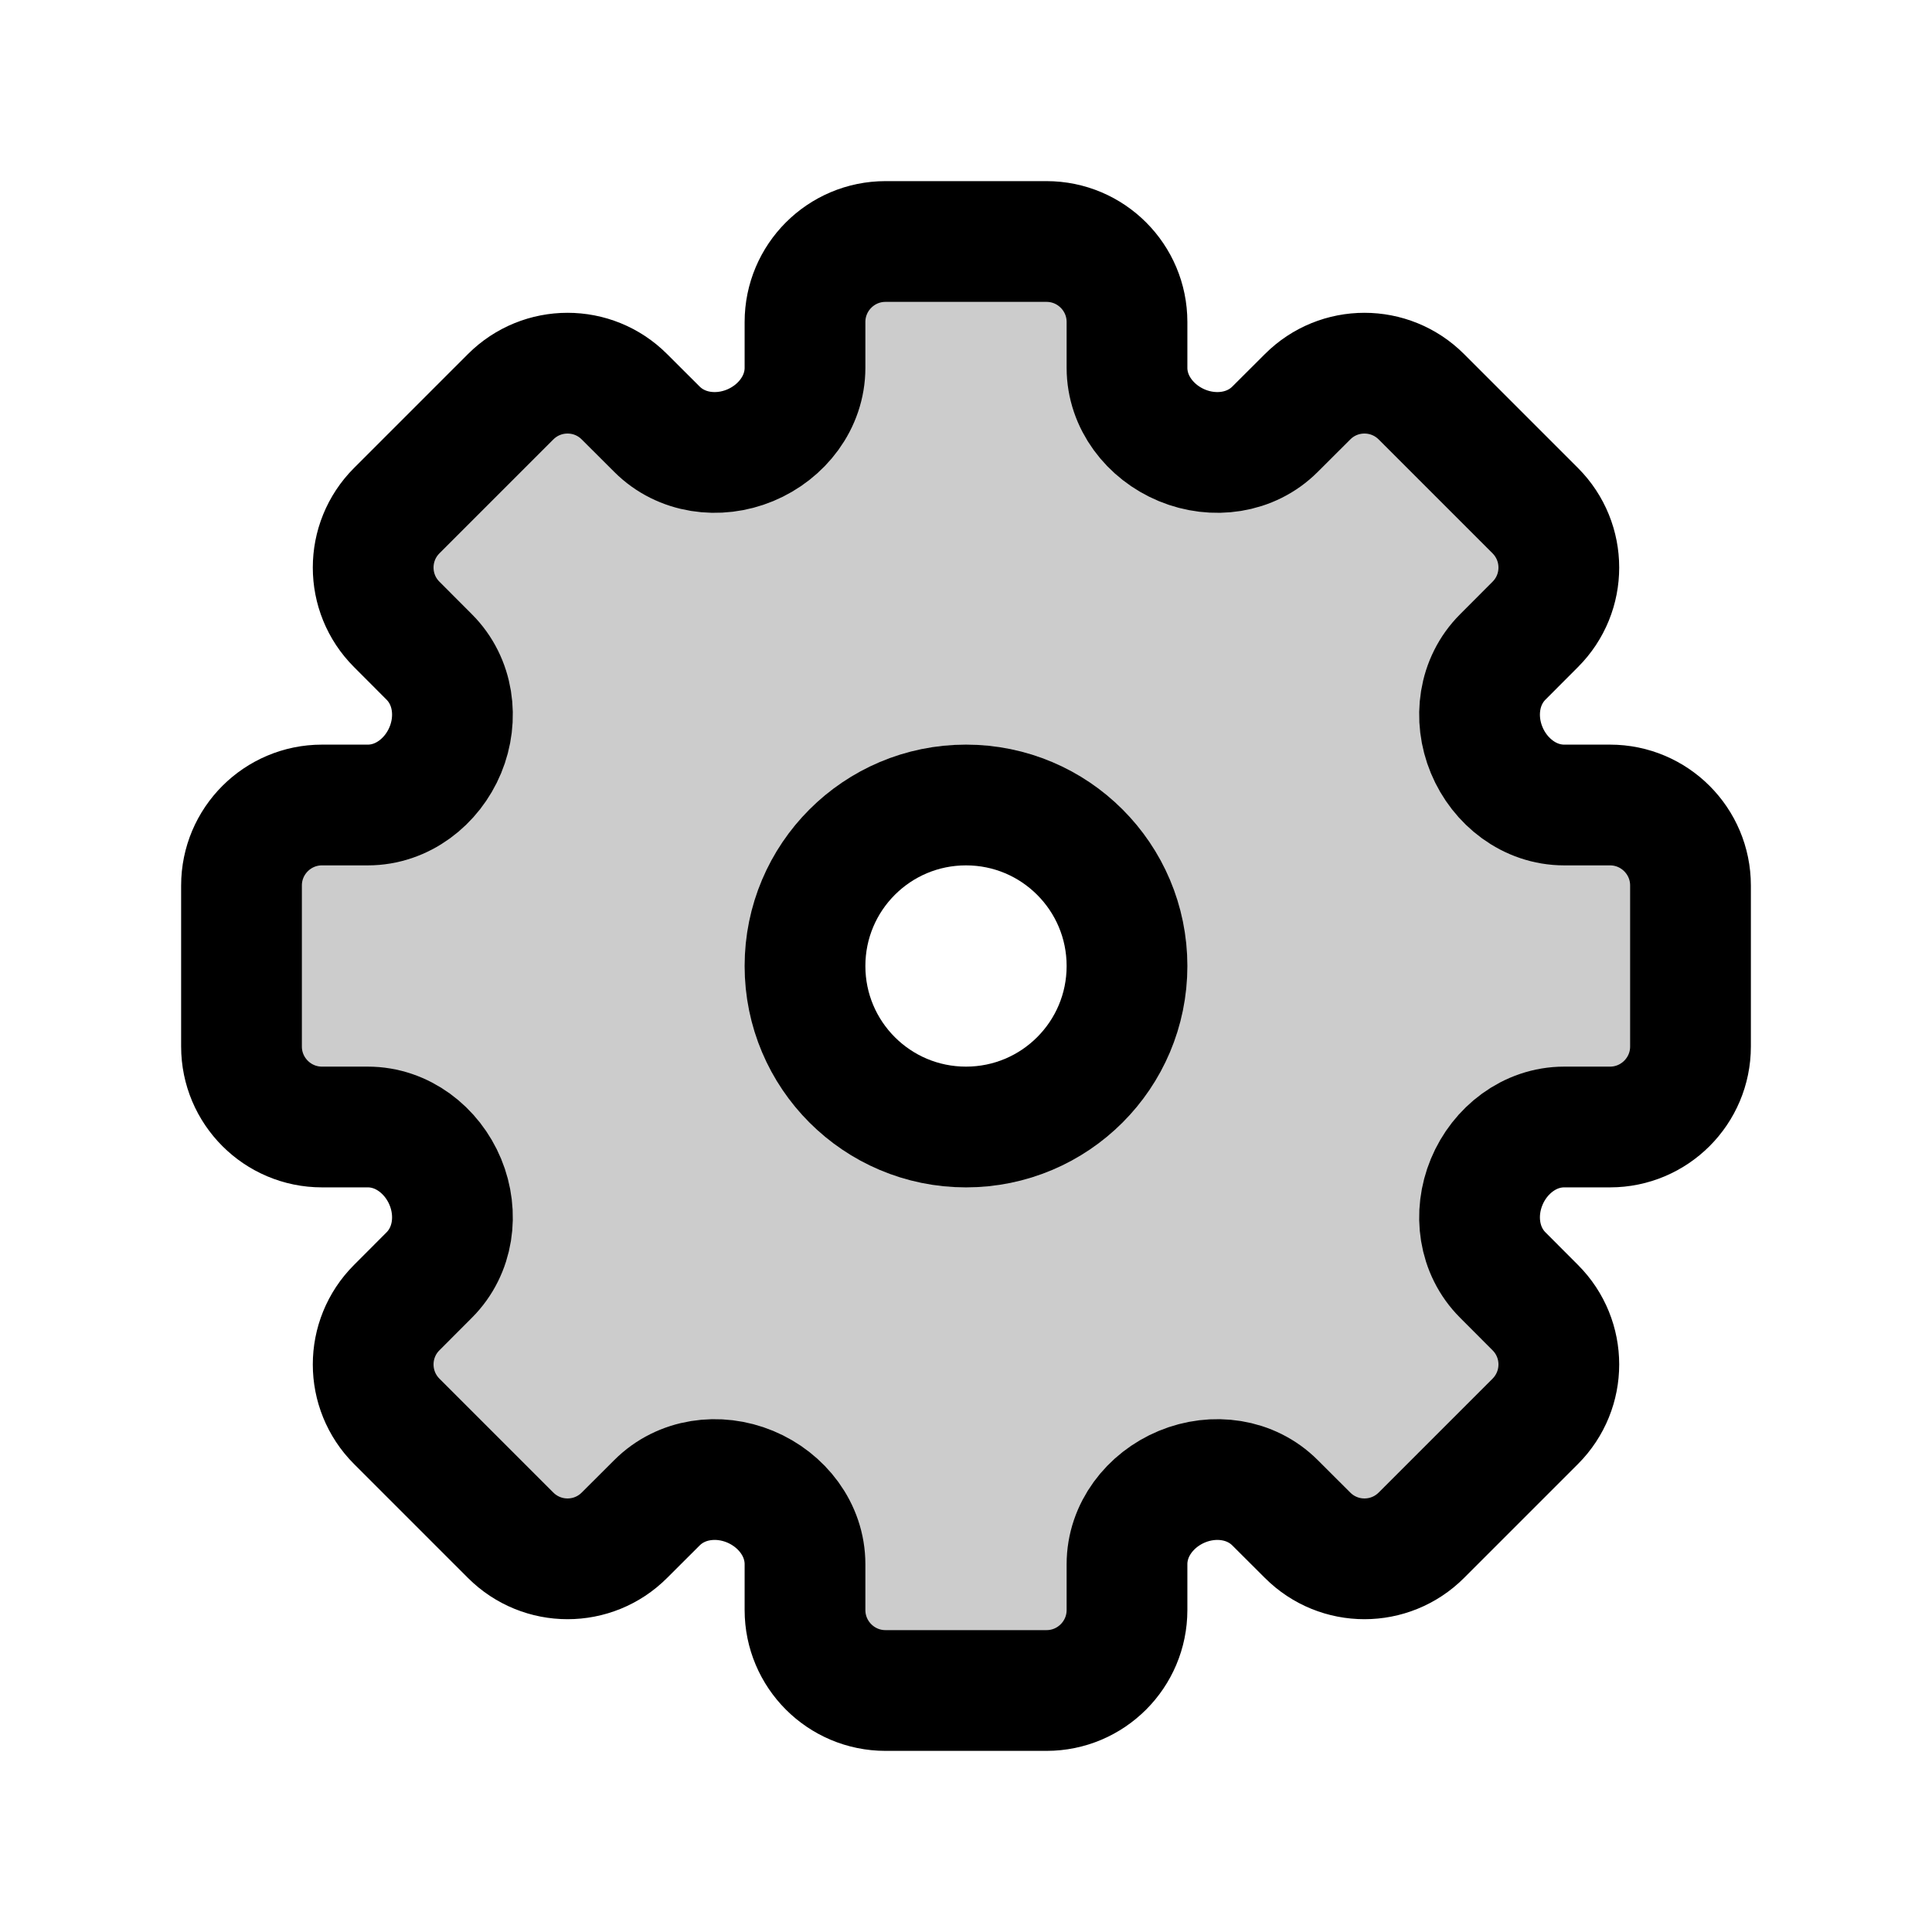
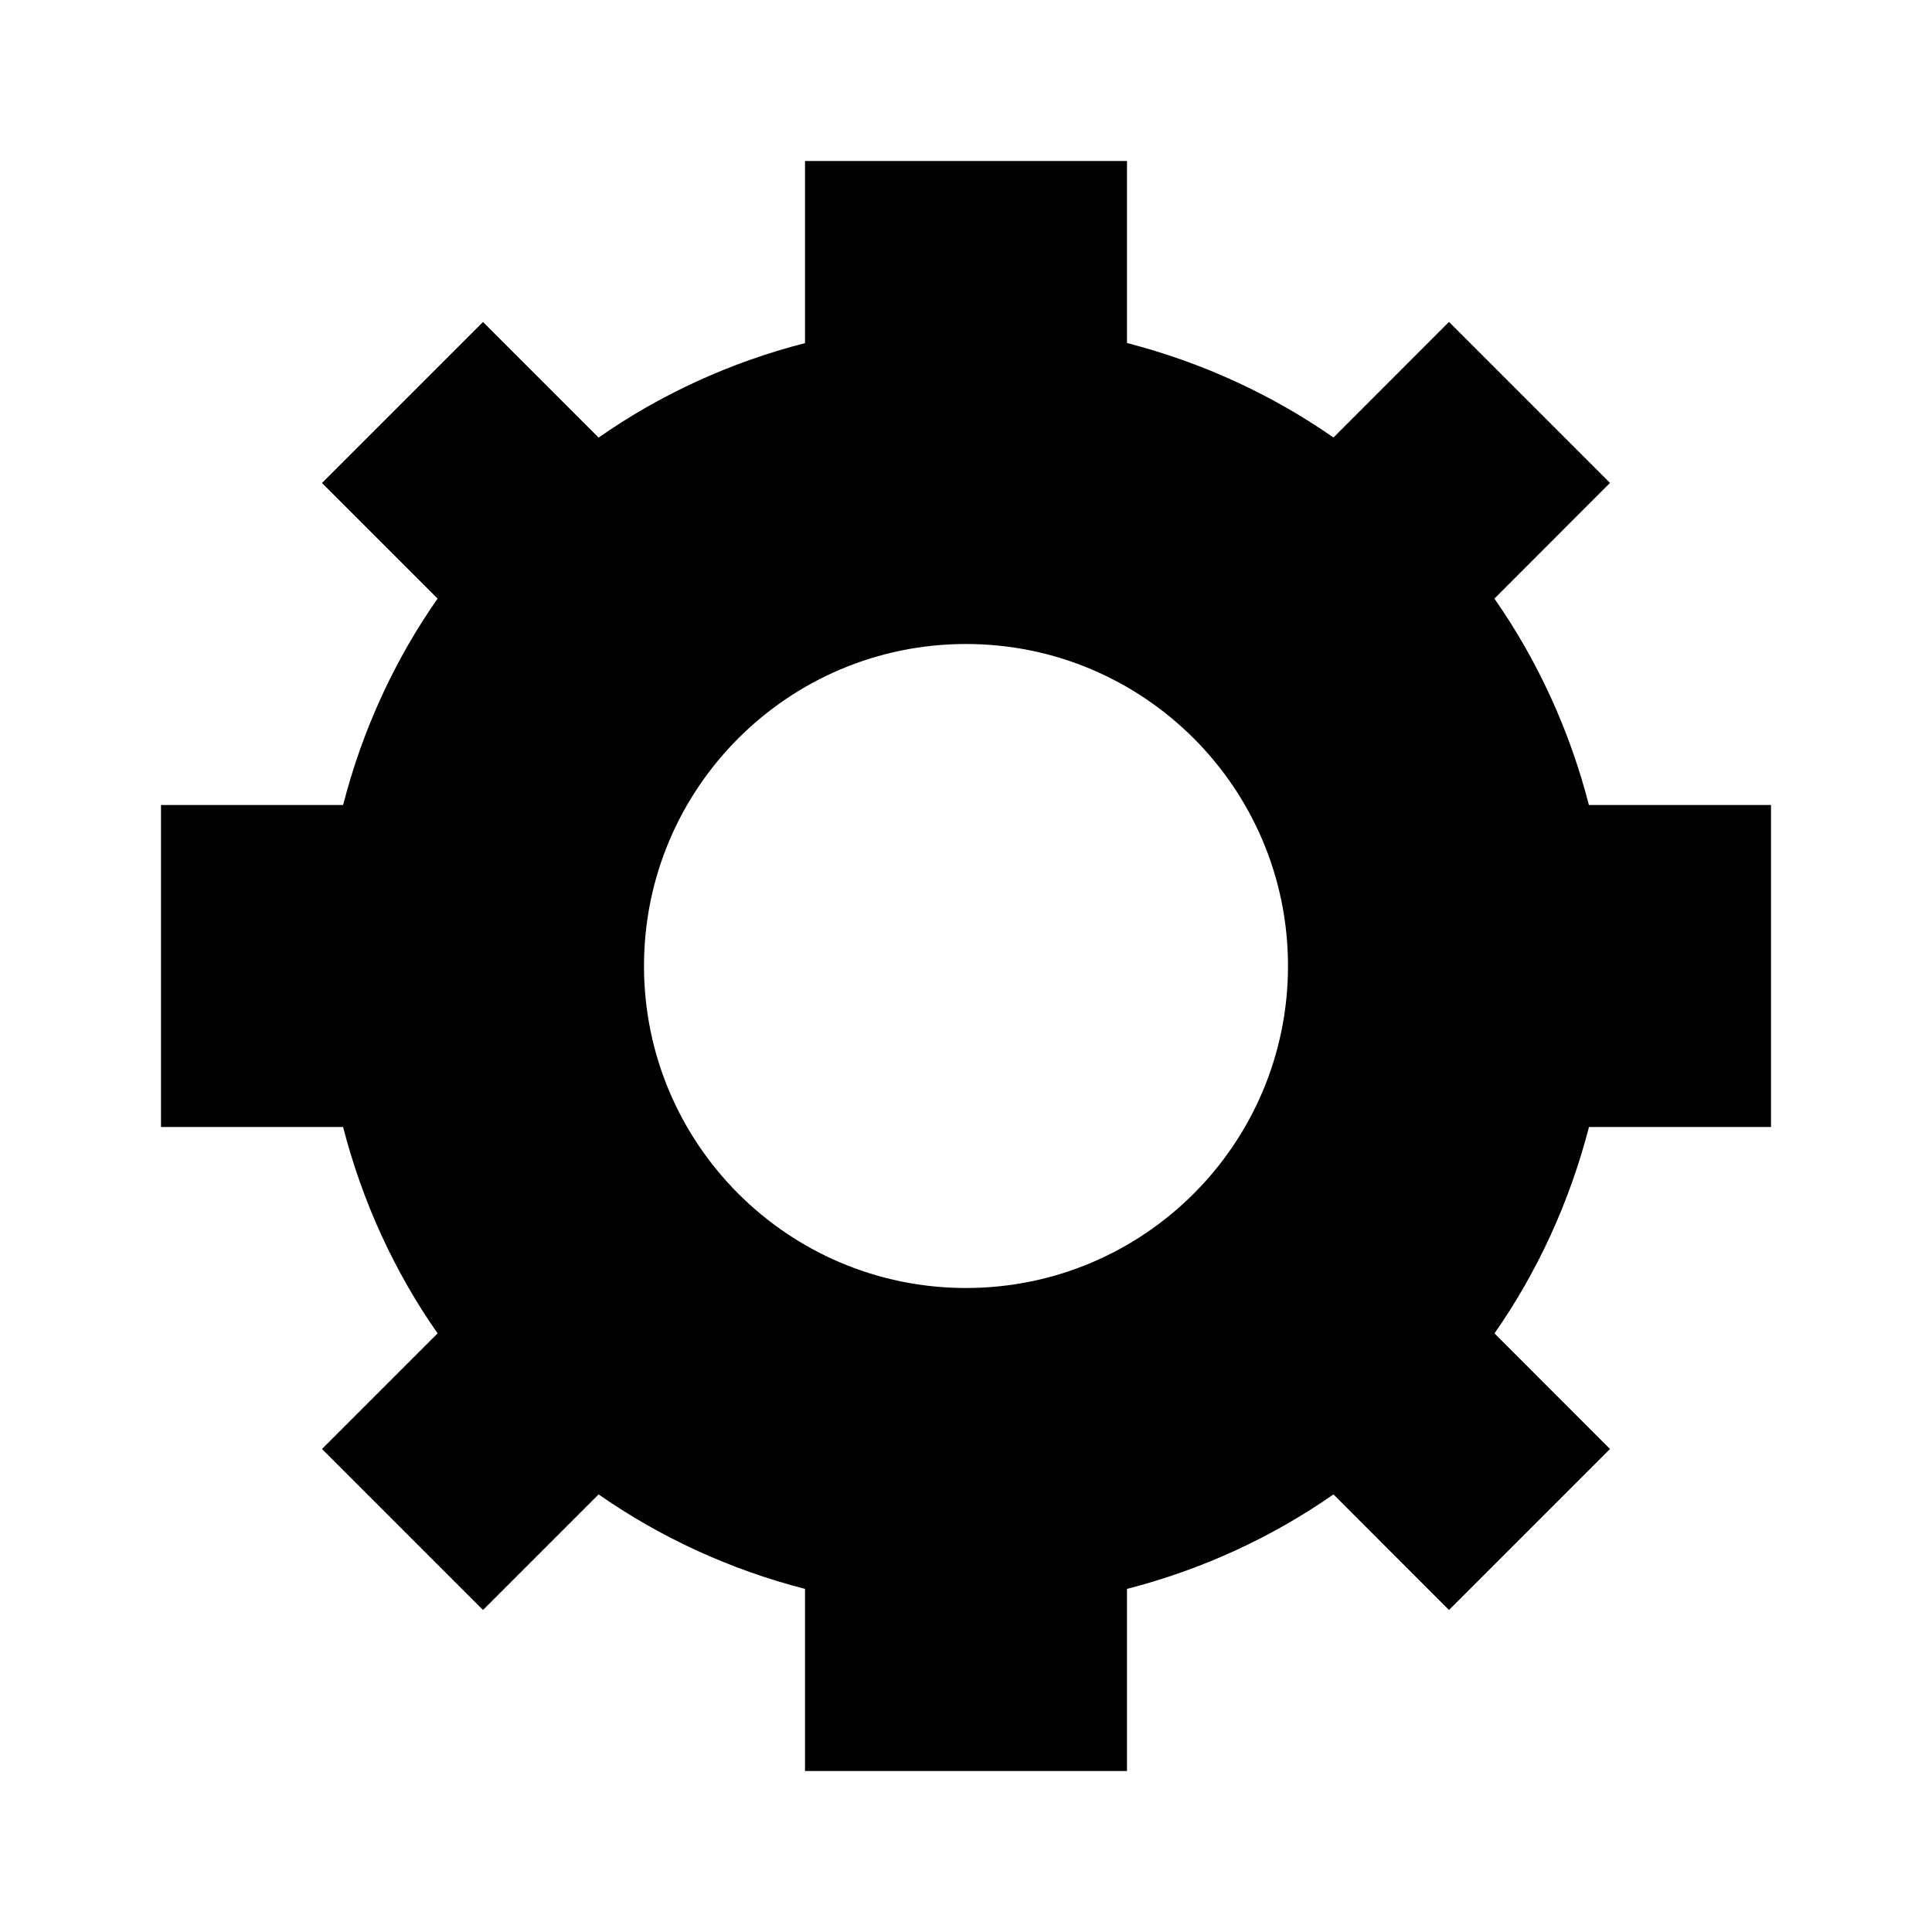
- <svg xmlns="http://www.w3.org/2000/svg" width="800px" height="800px" viewBox="0 0 24 24" fill="none">
-   <path opacity="0.2" fill-rule="evenodd" clip-rule="evenodd" d="M11 3C10.448 3 10 3.448 10 4V4.569C10 4.997 9.713 5.368 9.318 5.532C8.922 5.696 8.462 5.634 8.16 5.331L7.757 4.929C7.367 4.538 6.734 4.538 6.343 4.929L4.929 6.343C4.538 6.734 4.538 7.367 4.929 7.757L5.331 8.16C5.634 8.462 5.696 8.922 5.532 9.318C5.368 9.713 4.997 10 4.569 10L4 10C3.448 10 3 10.448 3 11V13C3 13.552 3.448 14 4 14H4.569C4.997 14 5.368 14.287 5.532 14.682C5.696 15.078 5.634 15.538 5.331 15.84L4.929 16.243C4.538 16.633 4.538 17.266 4.929 17.657L6.343 19.071C6.734 19.462 7.367 19.462 7.757 19.071L8.16 18.669C8.462 18.366 8.922 18.304 9.318 18.468C9.713 18.632 10 19.003 10 19.431V20C10 20.552 10.448 21 11 21H13C13.552 21 14 20.552 14 20V19.431C14 19.003 14.287 18.632 14.682 18.468C15.078 18.304 15.538 18.366 15.84 18.669L16.243 19.071C16.633 19.462 17.266 19.462 17.657 19.071L19.071 17.657C19.462 17.266 19.462 16.633 19.071 16.243L18.669 15.84C18.366 15.538 18.304 15.078 18.468 14.682C18.632 14.287 19.003 14 19.431 14H20C20.552 14 21 13.552 21 13V11C21 10.448 20.552 10 20 10L19.431 10C19.003 10 18.632 9.713 18.468 9.318C18.304 8.922 18.366 8.462 18.669 8.16L19.071 7.757C19.462 7.367 19.462 6.734 19.071 6.343L17.657 4.929C17.266 4.538 16.633 4.538 16.243 4.929L15.84 5.331C15.538 5.634 15.078 5.696 14.682 5.532C14.287 5.368 14 4.997 14 4.569V4C14 3.448 13.552 3 13 3H11ZM12 14C13.105 14 14 13.105 14 12C14 10.895 13.105 10 12 10C10.895 10 10 10.895 10 12C10 13.105 10.895 14 12 14Z" fill="#000000" />
-   <path d="M11 3H13C13.552 3 14 3.448 14 4V4.569C14 4.997 14.287 5.368 14.682 5.532C15.078 5.696 15.538 5.634 15.84 5.331L16.243 4.929C16.633 4.538 17.266 4.538 17.657 4.929L19.071 6.343C19.462 6.734 19.462 7.367 19.071 7.757L18.669 8.16C18.366 8.462 18.304 8.922 18.468 9.318C18.632 9.713 19.003 10 19.431 10L20 10C20.552 10 21 10.448 21 11V13C21 13.552 20.552 14 20 14H19.431C19.003 14 18.632 14.287 18.468 14.682C18.304 15.078 18.366 15.538 18.669 15.84L19.071 16.243C19.462 16.633 19.462 17.266 19.071 17.657L17.657 19.071C17.266 19.462 16.633 19.462 16.243 19.071L15.84 18.669C15.538 18.366 15.078 18.304 14.682 18.468C14.287 18.632 14 19.003 14 19.431V20C14 20.552 13.552 21 13 21H11C10.448 21 10 20.552 10 20V19.431C10 19.003 9.713 18.632 9.318 18.468C8.922 18.304 8.462 18.366 8.16 18.669L7.757 19.071C7.367 19.462 6.734 19.462 6.343 19.071L4.929 17.657C4.538 17.266 4.538 16.633 4.929 16.243L5.331 15.84C5.634 15.538 5.696 15.078 5.532 14.682C5.368 14.287 4.997 14 4.569 14H4C3.448 14 3 13.552 3 13V11C3 10.448 3.448 10 4 10L4.569 10C4.997 10 5.368 9.713 5.532 9.318C5.696 8.922 5.634 8.462 5.331 8.16L4.929 7.757C4.538 7.367 4.538 6.734 4.929 6.343L6.343 4.929C6.734 4.538 7.367 4.538 7.757 4.929L8.16 5.331C8.462 5.634 8.922 5.696 9.318 5.532C9.713 5.368 10 4.997 10 4.569V4C10 3.448 10.448 3 11 3Z" stroke="#000000" stroke-width="1.5" />
-   <path d="M14 12C14 13.105 13.105 14 12 14C10.895 14 10 13.105 10 12C10 10.895 10.895 10 12 10C13.105 10 14 10.895 14 12Z" stroke="#000000" stroke-width="1.5" />
+ <svg aria-hidden="true" role="img" width="20" height="20" viewBox="0 0 24 24">
+   <path fill="currentColor" fill-rule="evenodd" clip-rule="evenodd" d="M19.738 10H22V14H19.739C19.498 14.931 19.1 15.798 18.565 16.564L20 18L18 20L16.565 18.564C15.797 19.099 14.932 19.498 14 19.738V22H10V19.738C9.069 19.498 8.203 19.099 7.436 18.564L6 20L4 18L5.436 16.564C4.901 15.799 4.502 14.932 4.262 14H2V10H4.262C4.502 9.068 4.9 8.202 5.436 7.436L4 6L6 4L7.436 5.436C8.202 4.9 9.068 4.502 10 4.262V2H14V4.261C14.932 4.502 15.797 4.9 16.565 5.435L18 3.999L20 5.999L18.564 7.436C19.099 8.202 19.498 9.069 19.738 10ZM12 16C14.209 16 16 14.209 16 12C16 9.791 14.209 8 12 8C9.791 8 8 9.791 8 12C8 14.209 9.791 16 12 16Z" />
</svg>
